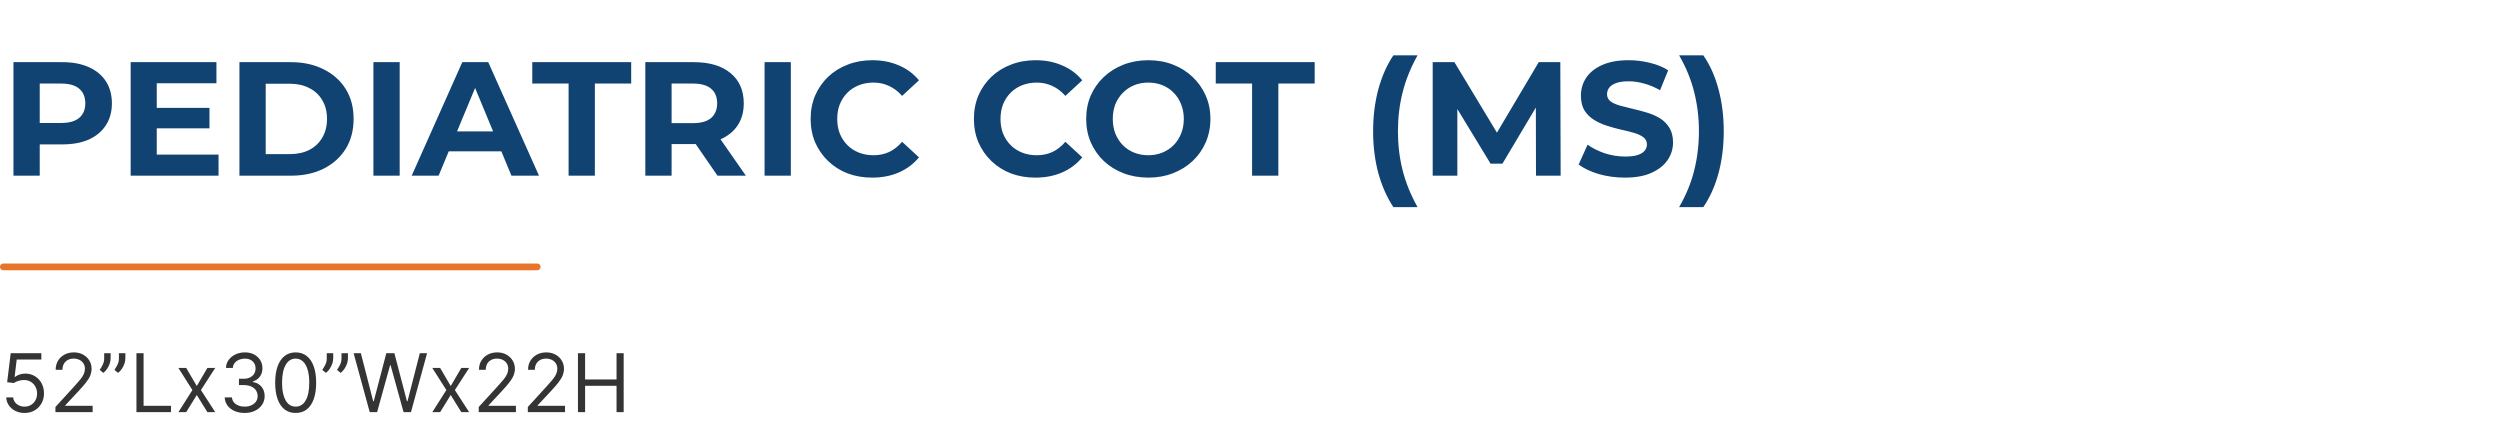
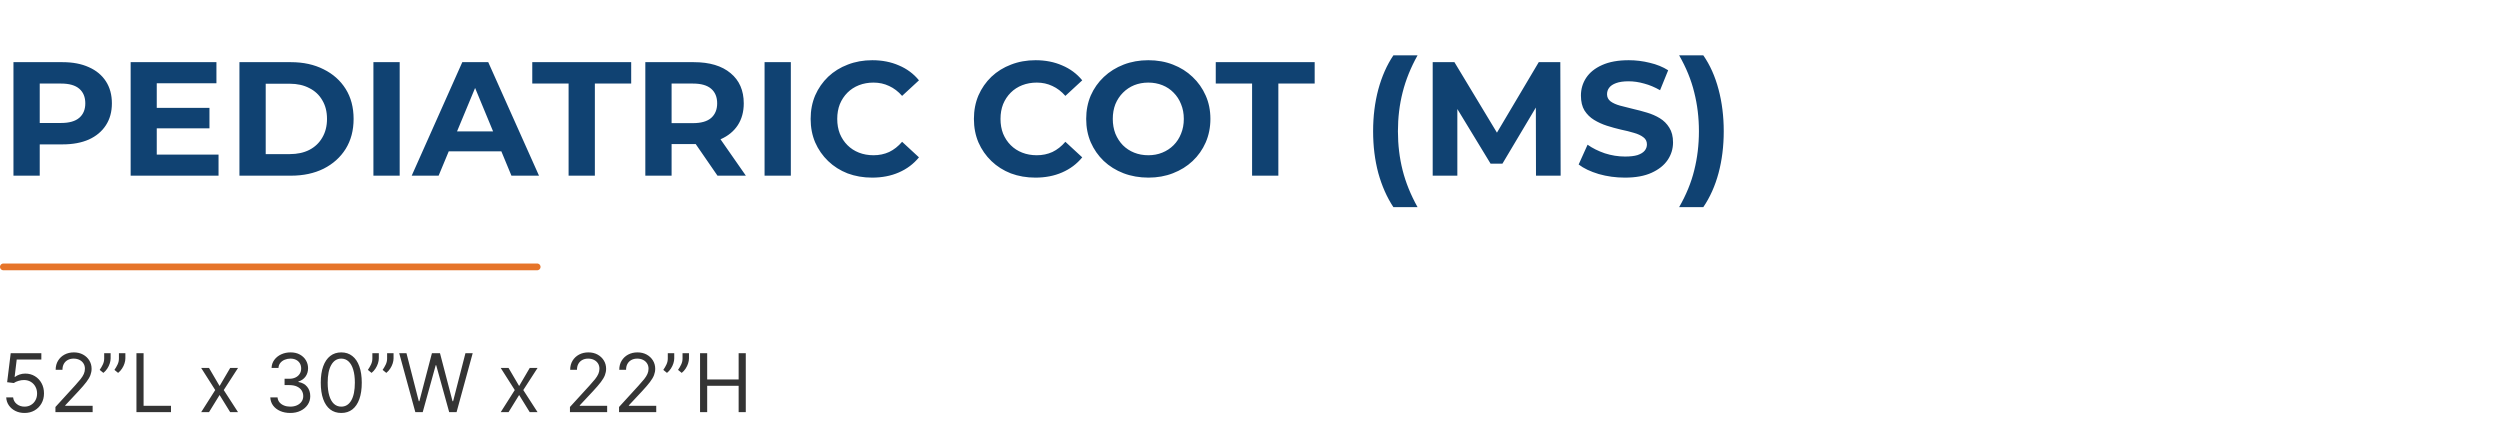
<svg xmlns="http://www.w3.org/2000/svg" width="370" height="66" viewBox="0 0 370 66" fill="none">
  <path d="M1.992 26V9.2H9.264C10.768 9.2 12.064 9.448 13.152 9.944C14.24 10.424 15.08 11.12 15.672 12.032C16.264 12.944 16.56 14.032 16.56 15.296C16.56 16.544 16.264 17.624 15.672 18.536C15.08 19.448 14.24 20.152 13.152 20.648C12.064 21.128 10.768 21.368 9.264 21.368H4.152L5.88 19.616V26H1.992ZM5.88 20.048L4.152 18.2H9.048C10.248 18.2 11.144 17.944 11.736 17.432C12.328 16.92 12.624 16.208 12.624 15.296C12.624 14.368 12.328 13.648 11.736 13.136C11.144 12.624 10.248 12.368 9.048 12.368H4.152L5.88 10.52V20.048ZM19.336 26V9.2H32.032V12.32H23.2V22.88H32.344V26H19.336ZM22.912 18.992V15.968H31V18.992H22.912ZM35.437 26V9.2H43.069C44.893 9.2 46.501 9.552 47.893 10.256C49.285 10.944 50.373 11.912 51.157 13.16C51.941 14.408 52.333 15.888 52.333 17.6C52.333 19.296 51.941 20.776 51.157 22.04C50.373 23.288 49.285 24.264 47.893 24.968C46.501 25.656 44.893 26 43.069 26H35.437ZM39.325 22.808H42.877C43.997 22.808 44.965 22.6 45.781 22.184C46.613 21.752 47.253 21.144 47.701 20.36C48.165 19.576 48.397 18.656 48.397 17.6C48.397 16.528 48.165 15.608 47.701 14.84C47.253 14.056 46.613 13.456 45.781 13.04C44.965 12.608 43.997 12.392 42.877 12.392H39.325V22.808ZM55.265 26V9.2H59.153V26H55.265ZM60.932 26L68.42 9.2H72.26L79.772 26H75.692L69.548 11.168H71.084L64.916 26H60.932ZM64.676 22.4L65.708 19.448H74.348L75.404 22.4H64.676ZM84.152 26V12.368H78.776V9.2H93.416V12.368H88.04V26H84.152ZM95.508 26V9.2H102.684C105.02 9.2 106.836 9.744 108.132 10.832C109.428 11.904 110.076 13.392 110.076 15.296C110.076 16.544 109.78 17.624 109.188 18.536C108.596 19.432 107.756 20.12 106.668 20.6C105.58 21.08 104.284 21.32 102.78 21.32H97.668L99.396 19.616V26H95.508ZM106.188 26L101.988 19.904H106.14L110.388 26H106.188ZM99.396 20.048L97.668 18.224H102.564C103.764 18.224 104.66 17.968 105.252 17.456C105.844 16.928 106.14 16.208 106.14 15.296C106.14 14.368 105.844 13.648 105.252 13.136C104.66 12.624 103.764 12.368 102.564 12.368H97.668L99.396 10.52V20.048ZM113.156 26V9.2H117.044V26H113.156ZM129.071 26.288C127.775 26.288 126.567 26.08 125.447 25.664C124.343 25.232 123.383 24.624 122.567 23.84C121.751 23.056 121.111 22.136 120.647 21.08C120.199 20.024 119.975 18.864 119.975 17.6C119.975 16.336 120.199 15.176 120.647 14.12C121.111 13.064 121.751 12.144 122.567 11.36C123.399 10.576 124.367 9.976 125.471 9.56C126.575 9.128 127.783 8.912 129.095 8.912C130.551 8.912 131.863 9.168 133.031 9.68C134.215 10.176 135.207 10.912 136.007 11.888L133.511 14.192C132.935 13.536 132.295 13.048 131.591 12.728C130.887 12.392 130.119 12.224 129.287 12.224C128.503 12.224 127.783 12.352 127.127 12.608C126.471 12.864 125.903 13.232 125.423 13.712C124.943 14.192 124.567 14.76 124.295 15.416C124.039 16.072 123.911 16.8 123.911 17.6C123.911 18.4 124.039 19.128 124.295 19.784C124.567 20.44 124.943 21.008 125.423 21.488C125.903 21.968 126.471 22.336 127.127 22.592C127.783 22.848 128.503 22.976 129.287 22.976C130.119 22.976 130.887 22.816 131.591 22.496C132.295 22.16 132.935 21.656 133.511 20.984L136.007 23.288C135.207 24.264 134.215 25.008 133.031 25.52C131.863 26.032 130.543 26.288 129.071 26.288ZM153.235 26.288C151.939 26.288 150.731 26.08 149.611 25.664C148.507 25.232 147.547 24.624 146.731 23.84C145.915 23.056 145.275 22.136 144.811 21.08C144.363 20.024 144.139 18.864 144.139 17.6C144.139 16.336 144.363 15.176 144.811 14.12C145.275 13.064 145.915 12.144 146.731 11.36C147.563 10.576 148.531 9.976 149.635 9.56C150.739 9.128 151.947 8.912 153.259 8.912C154.715 8.912 156.027 9.168 157.195 9.68C158.379 10.176 159.371 10.912 160.171 11.888L157.675 14.192C157.099 13.536 156.459 13.048 155.755 12.728C155.051 12.392 154.283 12.224 153.451 12.224C152.667 12.224 151.947 12.352 151.291 12.608C150.635 12.864 150.067 13.232 149.587 13.712C149.107 14.192 148.731 14.76 148.459 15.416C148.203 16.072 148.075 16.8 148.075 17.6C148.075 18.4 148.203 19.128 148.459 19.784C148.731 20.44 149.107 21.008 149.587 21.488C150.067 21.968 150.635 22.336 151.291 22.592C151.947 22.848 152.667 22.976 153.451 22.976C154.283 22.976 155.051 22.816 155.755 22.496C156.459 22.16 157.099 21.656 157.675 20.984L160.171 23.288C159.371 24.264 158.379 25.008 157.195 25.52C156.027 26.032 154.707 26.288 153.235 26.288ZM169.972 26.288C168.644 26.288 167.412 26.072 166.276 25.64C165.156 25.208 164.18 24.6 163.348 23.816C162.532 23.032 161.892 22.112 161.428 21.056C160.98 20 160.756 18.848 160.756 17.6C160.756 16.352 160.98 15.2 161.428 14.144C161.892 13.088 162.54 12.168 163.372 11.384C164.204 10.6 165.18 9.992 166.3 9.56C167.42 9.128 168.636 8.912 169.948 8.912C171.276 8.912 172.492 9.128 173.596 9.56C174.716 9.992 175.684 10.6 176.5 11.384C177.332 12.168 177.98 13.088 178.444 14.144C178.908 15.184 179.14 16.336 179.14 17.6C179.14 18.848 178.908 20.008 178.444 21.08C177.98 22.136 177.332 23.056 176.5 23.84C175.684 24.608 174.716 25.208 173.596 25.64C172.492 26.072 171.284 26.288 169.972 26.288ZM169.948 22.976C170.7 22.976 171.388 22.848 172.012 22.592C172.652 22.336 173.212 21.968 173.692 21.488C174.172 21.008 174.54 20.44 174.796 19.784C175.068 19.128 175.204 18.4 175.204 17.6C175.204 16.8 175.068 16.072 174.796 15.416C174.54 14.76 174.172 14.192 173.692 13.712C173.228 13.232 172.676 12.864 172.036 12.608C171.396 12.352 170.7 12.224 169.948 12.224C169.196 12.224 168.5 12.352 167.86 12.608C167.236 12.864 166.684 13.232 166.204 13.712C165.724 14.192 165.348 14.76 165.076 15.416C164.82 16.072 164.692 16.8 164.692 17.6C164.692 18.384 164.82 19.112 165.076 19.784C165.348 20.44 165.716 21.008 166.18 21.488C166.66 21.968 167.22 22.336 167.86 22.592C168.5 22.848 169.196 22.976 169.948 22.976ZM185.308 26V12.368H179.932V9.2H194.572V12.368H189.196V26H185.308ZM206.221 30.656C205.261 29.2 204.517 27.52 203.989 25.616C203.477 23.696 203.221 21.632 203.221 19.424C203.221 17.216 203.477 15.152 203.989 13.232C204.517 11.296 205.261 9.616 206.221 8.192H209.797C208.789 10 208.053 11.824 207.589 13.664C207.125 15.488 206.893 17.408 206.893 19.424C206.893 21.44 207.125 23.368 207.589 25.208C208.053 27.032 208.789 28.848 209.797 30.656H206.221ZM212.039 26V9.2H215.255L222.407 21.056H220.703L227.735 9.2H230.927L230.975 26H227.327L227.303 14.792H227.975L222.359 24.224H220.607L214.871 14.792H215.687V26H212.039ZM240.481 26.288C239.137 26.288 237.849 26.112 236.617 25.76C235.385 25.392 234.393 24.92 233.641 24.344L234.961 21.416C235.681 21.928 236.529 22.352 237.505 22.688C238.497 23.008 239.497 23.168 240.505 23.168C241.273 23.168 241.889 23.096 242.353 22.952C242.833 22.792 243.185 22.576 243.409 22.304C243.633 22.032 243.745 21.72 243.745 21.368C243.745 20.92 243.569 20.568 243.217 20.312C242.865 20.04 242.401 19.824 241.825 19.664C241.249 19.488 240.609 19.328 239.905 19.184C239.217 19.024 238.521 18.832 237.817 18.608C237.129 18.384 236.497 18.096 235.921 17.744C235.345 17.392 234.873 16.928 234.505 16.352C234.153 15.776 233.977 15.04 233.977 14.144C233.977 13.184 234.233 12.312 234.745 11.528C235.273 10.728 236.057 10.096 237.097 9.632C238.153 9.152 239.473 8.912 241.057 8.912C242.113 8.912 243.153 9.04 244.177 9.296C245.201 9.536 246.105 9.904 246.889 10.4L245.689 13.352C244.905 12.904 244.121 12.576 243.337 12.368C242.553 12.144 241.785 12.032 241.033 12.032C240.281 12.032 239.665 12.12 239.185 12.296C238.705 12.472 238.361 12.704 238.153 12.992C237.945 13.264 237.841 13.584 237.841 13.952C237.841 14.384 238.017 14.736 238.369 15.008C238.721 15.264 239.185 15.472 239.761 15.632C240.337 15.792 240.969 15.952 241.657 16.112C242.361 16.272 243.057 16.456 243.745 16.664C244.449 16.872 245.089 17.152 245.665 17.504C246.241 17.856 246.705 18.32 247.057 18.896C247.425 19.472 247.609 20.2 247.609 21.08C247.609 22.024 247.345 22.888 246.817 23.672C246.289 24.456 245.497 25.088 244.441 25.568C243.401 26.048 242.081 26.288 240.481 26.288ZM248.513 30.656C249.553 28.848 250.297 27.032 250.745 25.208C251.209 23.368 251.441 21.44 251.441 19.424C251.441 17.408 251.209 15.488 250.745 13.664C250.297 11.824 249.553 10 248.513 8.192H252.089C253.081 9.616 253.833 11.296 254.345 13.232C254.857 15.152 255.113 17.216 255.113 19.424C255.113 21.632 254.857 23.696 254.345 25.616C253.833 27.52 253.081 29.2 252.089 30.656H248.513Z" fill="#104272" />
  <line x1="0.5" y1="39.5" x2="79.5" y2="39.5" stroke="#E67429" stroke-linecap="round" />
-   <path d="M3.631 61.119C3.131 61.119 2.68 61.02 2.28 60.821C1.879 60.622 1.558 60.349 1.317 60.003C1.075 59.656 0.943 59.261 0.92 58.818H1.943C1.983 59.213 2.162 59.54 2.48 59.798C2.801 60.054 3.185 60.182 3.631 60.182C3.989 60.182 4.307 60.098 4.585 59.93C4.866 59.763 5.087 59.533 5.246 59.24C5.408 58.945 5.489 58.611 5.489 58.239C5.489 57.858 5.405 57.519 5.237 57.22C5.072 56.919 4.845 56.682 4.555 56.508C4.266 56.335 3.935 56.247 3.562 56.244C3.295 56.242 3.021 56.283 2.74 56.368C2.459 56.45 2.227 56.557 2.045 56.688L1.057 56.568L1.585 52.273H6.119V53.21H2.472L2.165 55.784H2.216C2.395 55.642 2.619 55.524 2.889 55.43C3.159 55.337 3.44 55.29 3.733 55.29C4.267 55.29 4.743 55.418 5.161 55.673C5.581 55.926 5.911 56.273 6.149 56.713C6.391 57.153 6.511 57.656 6.511 58.222C6.511 58.778 6.386 59.276 6.136 59.713C5.889 60.148 5.548 60.492 5.114 60.744C4.679 60.994 4.185 61.119 3.631 61.119ZM8.204 61V60.233L11.085 57.08C11.423 56.71 11.701 56.389 11.92 56.117C12.139 55.841 12.301 55.582 12.406 55.341C12.514 55.097 12.568 54.841 12.568 54.574C12.568 54.267 12.494 54.001 12.346 53.777C12.201 53.553 12.002 53.379 11.75 53.257C11.497 53.135 11.213 53.074 10.897 53.074C10.562 53.074 10.27 53.144 10.02 53.283C9.772 53.419 9.581 53.611 9.444 53.858C9.311 54.105 9.244 54.395 9.244 54.727H8.238C8.238 54.216 8.356 53.767 8.592 53.381C8.828 52.994 9.149 52.693 9.555 52.477C9.964 52.261 10.423 52.153 10.931 52.153C11.443 52.153 11.896 52.261 12.291 52.477C12.686 52.693 12.995 52.984 13.22 53.351C13.444 53.717 13.556 54.125 13.556 54.574C13.556 54.895 13.498 55.209 13.382 55.516C13.268 55.82 13.069 56.159 12.785 56.534C12.504 56.906 12.113 57.361 11.613 57.898L9.653 59.994V60.062H13.71V61H8.204ZM16.373 52.273V53.04C16.373 53.273 16.331 53.521 16.245 53.785C16.163 54.047 16.041 54.301 15.879 54.548C15.72 54.793 15.527 55.006 15.299 55.188L14.754 54.744C14.933 54.489 15.088 54.223 15.218 53.947C15.352 53.669 15.419 53.372 15.419 53.057V52.273H16.373ZM18.555 52.273V53.04C18.555 53.273 18.512 53.521 18.427 53.785C18.345 54.047 18.223 54.301 18.061 54.548C17.902 54.793 17.709 55.006 17.481 55.188L16.936 54.744C17.115 54.489 17.27 54.223 17.4 53.947C17.534 53.669 17.601 53.372 17.601 53.057V52.273H18.555ZM20.194 61V52.273H21.25V60.062H25.307V61H20.194ZM27.557 54.455L29.125 57.131L30.694 54.455H31.853L29.739 57.727L31.853 61H30.694L29.125 58.46L27.557 61H26.398L28.478 57.727L26.398 54.455H27.557ZM36.219 61.119C35.657 61.119 35.156 61.023 34.715 60.83C34.278 60.636 33.93 60.368 33.671 60.024C33.416 59.678 33.276 59.276 33.254 58.818H34.327C34.35 59.099 34.447 59.342 34.617 59.547C34.788 59.749 35.011 59.905 35.286 60.016C35.562 60.126 35.867 60.182 36.202 60.182C36.577 60.182 36.91 60.117 37.2 59.986C37.489 59.855 37.717 59.673 37.881 59.44C38.046 59.207 38.129 58.938 38.129 58.631C38.129 58.31 38.049 58.027 37.89 57.783C37.731 57.535 37.498 57.342 37.191 57.203C36.884 57.064 36.509 56.994 36.066 56.994H35.367V56.057H36.066C36.413 56.057 36.717 55.994 36.978 55.869C37.242 55.744 37.448 55.568 37.596 55.341C37.746 55.114 37.822 54.847 37.822 54.54C37.822 54.244 37.756 53.987 37.626 53.769C37.495 53.55 37.31 53.379 37.072 53.257C36.836 53.135 36.557 53.074 36.236 53.074C35.935 53.074 35.651 53.129 35.384 53.24C35.12 53.348 34.904 53.506 34.736 53.713C34.569 53.918 34.478 54.165 34.464 54.455H33.441C33.458 53.997 33.596 53.597 33.854 53.253C34.113 52.906 34.451 52.636 34.869 52.443C35.289 52.25 35.751 52.153 36.254 52.153C36.793 52.153 37.256 52.263 37.643 52.481C38.029 52.697 38.326 52.983 38.533 53.338C38.741 53.693 38.844 54.077 38.844 54.489C38.844 54.98 38.715 55.399 38.457 55.746C38.201 56.092 37.853 56.332 37.413 56.466V56.534C37.964 56.625 38.394 56.859 38.704 57.237C39.014 57.612 39.168 58.077 39.168 58.631C39.168 59.105 39.039 59.531 38.781 59.909C38.525 60.284 38.175 60.58 37.732 60.795C37.289 61.011 36.785 61.119 36.219 61.119ZM43.758 61.119C43.116 61.119 42.569 60.945 42.117 60.595C41.666 60.243 41.32 59.733 41.082 59.065C40.843 58.395 40.724 57.585 40.724 56.636C40.724 55.693 40.843 54.888 41.082 54.22C41.323 53.55 41.67 53.038 42.121 52.686C42.576 52.331 43.121 52.153 43.758 52.153C44.394 52.153 44.938 52.331 45.39 52.686C45.844 53.038 46.191 53.55 46.43 54.22C46.671 54.888 46.792 55.693 46.792 56.636C46.792 57.585 46.673 58.395 46.434 59.065C46.195 59.733 45.85 60.243 45.398 60.595C44.947 60.945 44.4 61.119 43.758 61.119ZM43.758 60.182C44.394 60.182 44.889 59.875 45.241 59.261C45.593 58.648 45.769 57.773 45.769 56.636C45.769 55.881 45.688 55.237 45.526 54.706C45.367 54.175 45.137 53.77 44.836 53.492C44.538 53.213 44.178 53.074 43.758 53.074C43.127 53.074 42.634 53.385 42.279 54.007C41.924 54.626 41.746 55.503 41.746 56.636C41.746 57.392 41.826 58.034 41.985 58.562C42.144 59.091 42.373 59.493 42.671 59.769C42.972 60.044 43.334 60.182 43.758 60.182ZM49.315 52.273V53.04C49.315 53.273 49.272 53.521 49.187 53.785C49.104 54.047 48.982 54.301 48.82 54.548C48.661 54.793 48.468 55.006 48.241 55.188L47.695 54.744C47.874 54.489 48.029 54.223 48.16 53.947C48.293 53.669 48.36 53.372 48.36 53.057V52.273H49.315ZM51.496 52.273V53.04C51.496 53.273 51.454 53.521 51.369 53.785C51.286 54.047 51.164 54.301 51.002 54.548C50.843 54.793 50.65 55.006 50.423 55.188L49.877 54.744C50.056 54.489 50.211 54.223 50.342 53.947C50.475 53.669 50.542 53.372 50.542 53.057V52.273H51.496ZM54.72 61L52.334 52.273H53.408L55.231 59.381H55.317L57.175 52.273H58.368L60.226 59.381H60.311L62.135 52.273H63.209L60.822 61H59.731L57.805 54.045H57.737L55.811 61H54.72ZM65.139 54.455L66.707 57.131L68.276 54.455H69.435L67.321 57.727L69.435 61H68.276L66.707 58.46L65.139 61H63.98L66.06 57.727L63.98 54.455H65.139ZM70.853 61V60.233L73.733 57.08C74.071 56.71 74.35 56.389 74.569 56.117C74.787 55.841 74.949 55.582 75.054 55.341C75.162 55.097 75.216 54.841 75.216 54.574C75.216 54.267 75.142 54.001 74.995 53.777C74.85 53.553 74.651 53.379 74.398 53.257C74.145 53.135 73.861 53.074 73.546 53.074C73.211 53.074 72.918 53.144 72.668 53.283C72.421 53.419 72.229 53.611 72.093 53.858C71.959 54.105 71.892 54.395 71.892 54.727H70.887C70.887 54.216 71.005 53.767 71.24 53.381C71.476 52.994 71.797 52.693 72.204 52.477C72.613 52.261 73.071 52.153 73.58 52.153C74.091 52.153 74.544 52.261 74.939 52.477C75.334 52.693 75.644 52.984 75.868 53.351C76.093 53.717 76.205 54.125 76.205 54.574C76.205 54.895 76.147 55.209 76.03 55.516C75.916 55.82 75.718 56.159 75.434 56.534C75.152 56.906 74.762 57.361 74.262 57.898L72.302 59.994V60.062H76.358V61H70.853ZM78.118 61V60.233L80.999 57.08C81.337 56.71 81.615 56.389 81.834 56.117C82.053 55.841 82.215 55.582 82.32 55.341C82.428 55.097 82.482 54.841 82.482 54.574C82.482 54.267 82.408 54.001 82.26 53.777C82.115 53.553 81.916 53.379 81.664 53.257C81.411 53.135 81.127 53.074 80.811 53.074C80.476 53.074 80.184 53.144 79.934 53.283C79.686 53.419 79.495 53.611 79.358 53.858C79.225 54.105 79.158 54.395 79.158 54.727H78.152C78.152 54.216 78.27 53.767 78.506 53.381C78.742 52.994 79.063 52.693 79.469 52.477C79.878 52.261 80.337 52.153 80.846 52.153C81.357 52.153 81.81 52.261 82.205 52.477C82.6 52.693 82.909 52.984 83.134 53.351C83.358 53.717 83.471 54.125 83.471 54.574C83.471 54.895 83.412 55.209 83.296 55.516C83.182 55.82 82.983 56.159 82.699 56.534C82.418 56.906 82.027 57.361 81.527 57.898L79.567 59.994V60.062H83.624V61H78.118ZM85.537 61V52.273H86.594V56.159H91.248V52.273H92.304V61H91.248V57.097H86.594V61H85.537Z" fill="#343434" />
+   <path d="M3.631 61.119C3.131 61.119 2.68 61.02 2.28 60.821C1.879 60.622 1.558 60.349 1.317 60.003C1.075 59.656 0.943 59.261 0.92 58.818H1.943C1.983 59.213 2.162 59.54 2.48 59.798C2.801 60.054 3.185 60.182 3.631 60.182C3.989 60.182 4.307 60.098 4.585 59.93C4.866 59.763 5.087 59.533 5.246 59.24C5.408 58.945 5.489 58.611 5.489 58.239C5.489 57.858 5.405 57.519 5.237 57.22C5.072 56.919 4.845 56.682 4.555 56.508C4.266 56.335 3.935 56.247 3.562 56.244C3.295 56.242 3.021 56.283 2.74 56.368C2.459 56.45 2.227 56.557 2.045 56.688L1.057 56.568L1.585 52.273H6.119V53.21H2.472L2.165 55.784H2.216C2.395 55.642 2.619 55.524 2.889 55.43C3.159 55.337 3.44 55.29 3.733 55.29C4.267 55.29 4.743 55.418 5.161 55.673C5.581 55.926 5.911 56.273 6.149 56.713C6.391 57.153 6.511 57.656 6.511 58.222C6.511 58.778 6.386 59.276 6.136 59.713C5.889 60.148 5.548 60.492 5.114 60.744C4.679 60.994 4.185 61.119 3.631 61.119ZM8.204 61V60.233L11.085 57.08C11.423 56.71 11.701 56.389 11.92 56.117C12.139 55.841 12.301 55.582 12.406 55.341C12.514 55.097 12.568 54.841 12.568 54.574C12.568 54.267 12.494 54.001 12.346 53.777C12.201 53.553 12.002 53.379 11.75 53.257C11.497 53.135 11.213 53.074 10.897 53.074C10.562 53.074 10.27 53.144 10.02 53.283C9.772 53.419 9.581 53.611 9.444 53.858C9.311 54.105 9.244 54.395 9.244 54.727H8.238C8.238 54.216 8.356 53.767 8.592 53.381C8.828 52.994 9.149 52.693 9.555 52.477C9.964 52.261 10.423 52.153 10.931 52.153C11.443 52.153 11.896 52.261 12.291 52.477C12.686 52.693 12.995 52.984 13.22 53.351C13.444 53.717 13.556 54.125 13.556 54.574C13.556 54.895 13.498 55.209 13.382 55.516C13.268 55.82 13.069 56.159 12.785 56.534C12.504 56.906 12.113 57.361 11.613 57.898L9.653 59.994V60.062H13.71V61H8.204ZM16.373 52.273V53.04C16.373 53.273 16.331 53.521 16.245 53.785C16.163 54.047 16.041 54.301 15.879 54.548C15.72 54.793 15.527 55.006 15.299 55.188L14.754 54.744C14.933 54.489 15.088 54.223 15.218 53.947C15.352 53.669 15.419 53.372 15.419 53.057V52.273H16.373ZM18.555 52.273V53.04C18.555 53.273 18.512 53.521 18.427 53.785C18.345 54.047 18.223 54.301 18.061 54.548C17.902 54.793 17.709 55.006 17.481 55.188L16.936 54.744C17.115 54.489 17.27 54.223 17.4 53.947C17.534 53.669 17.601 53.372 17.601 53.057V52.273H18.555ZM20.194 61V52.273H21.25V60.062H25.307V61H20.194ZM30.932 54.455L32.5 57.131L34.069 54.455H35.228L33.114 57.727L35.228 61H34.069L32.5 58.46L30.932 61H29.773L31.853 57.727L29.773 54.455H30.932ZM42.969 61.119C42.407 61.119 41.906 61.023 41.465 60.83C41.028 60.636 40.68 60.368 40.421 60.024C40.166 59.678 40.026 59.276 40.004 58.818H41.077C41.1 59.099 41.197 59.342 41.367 59.547C41.538 59.749 41.761 59.905 42.036 60.016C42.312 60.126 42.617 60.182 42.952 60.182C43.327 60.182 43.66 60.117 43.95 59.986C44.239 59.855 44.467 59.673 44.631 59.44C44.796 59.207 44.879 58.938 44.879 58.631C44.879 58.31 44.799 58.027 44.64 57.783C44.481 57.535 44.248 57.342 43.941 57.203C43.634 57.064 43.259 56.994 42.816 56.994H42.117V56.057H42.816C43.163 56.057 43.467 55.994 43.728 55.869C43.992 55.744 44.198 55.568 44.346 55.341C44.496 55.114 44.572 54.847 44.572 54.54C44.572 54.244 44.506 53.987 44.376 53.769C44.245 53.55 44.06 53.379 43.822 53.257C43.586 53.135 43.307 53.074 42.986 53.074C42.685 53.074 42.401 53.129 42.134 53.24C41.87 53.348 41.654 53.506 41.486 53.713C41.319 53.918 41.228 54.165 41.214 54.455H40.191C40.208 53.997 40.346 53.597 40.604 53.253C40.863 52.906 41.201 52.636 41.619 52.443C42.039 52.25 42.501 52.153 43.004 52.153C43.543 52.153 44.006 52.263 44.393 52.481C44.779 52.697 45.076 52.983 45.283 53.338C45.491 53.693 45.594 54.077 45.594 54.489C45.594 54.98 45.465 55.399 45.207 55.746C44.951 56.092 44.603 56.332 44.163 56.466V56.534C44.714 56.625 45.144 56.859 45.454 57.237C45.764 57.612 45.918 58.077 45.918 58.631C45.918 59.105 45.789 59.531 45.531 59.909C45.275 60.284 44.925 60.58 44.482 60.795C44.039 61.011 43.535 61.119 42.969 61.119ZM50.508 61.119C49.866 61.119 49.319 60.945 48.867 60.595C48.416 60.243 48.07 59.733 47.832 59.065C47.593 58.395 47.474 57.585 47.474 56.636C47.474 55.693 47.593 54.888 47.832 54.22C48.073 53.55 48.42 53.038 48.871 52.686C49.326 52.331 49.871 52.153 50.508 52.153C51.144 52.153 51.688 52.331 52.14 52.686C52.594 53.038 52.941 53.55 53.18 54.22C53.421 54.888 53.542 55.693 53.542 56.636C53.542 57.585 53.423 58.395 53.184 59.065C52.945 59.733 52.6 60.243 52.148 60.595C51.697 60.945 51.15 61.119 50.508 61.119ZM50.508 60.182C51.144 60.182 51.639 59.875 51.991 59.261C52.343 58.648 52.519 57.773 52.519 56.636C52.519 55.881 52.438 55.237 52.276 54.706C52.117 54.175 51.887 53.77 51.586 53.492C51.288 53.213 50.928 53.074 50.508 53.074C49.877 53.074 49.384 53.385 49.029 54.007C48.674 54.626 48.496 55.503 48.496 56.636C48.496 57.392 48.576 58.034 48.735 58.562C48.894 59.091 49.123 59.493 49.421 59.769C49.722 60.044 50.084 60.182 50.508 60.182ZM56.065 52.273V53.04C56.065 53.273 56.022 53.521 55.937 53.785C55.854 54.047 55.732 54.301 55.57 54.548C55.411 54.793 55.218 55.006 54.991 55.188L54.445 54.744C54.624 54.489 54.779 54.223 54.91 53.947C55.043 53.669 55.11 53.372 55.11 53.057V52.273H56.065ZM58.246 52.273V53.04C58.246 53.273 58.204 53.521 58.119 53.785C58.036 54.047 57.914 54.301 57.752 54.548C57.593 54.793 57.4 55.006 57.173 55.188L56.627 54.744C56.806 54.489 56.961 54.223 57.092 53.947C57.225 53.669 57.292 53.372 57.292 53.057V52.273H58.246ZM61.47 61L59.084 52.273H60.158L61.981 59.381H62.067L63.925 52.273H65.118L66.976 59.381H67.061L68.885 52.273H69.959L67.572 61H66.481L64.555 54.045H64.487L62.561 61H61.47ZM75.264 54.455L76.832 57.131L78.401 54.455H79.56L77.446 57.727L79.56 61H78.401L76.832 58.46L75.264 61H74.105L76.185 57.727L74.105 54.455H75.264ZM84.353 61V60.233L87.233 57.08C87.571 56.71 87.85 56.389 88.069 56.117C88.287 55.841 88.449 55.582 88.554 55.341C88.662 55.097 88.716 54.841 88.716 54.574C88.716 54.267 88.642 54.001 88.495 53.777C88.35 53.553 88.151 53.379 87.898 53.257C87.645 53.135 87.361 53.074 87.046 53.074C86.711 53.074 86.418 53.144 86.168 53.283C85.921 53.419 85.729 53.611 85.593 53.858C85.459 54.105 85.392 54.395 85.392 54.727H84.387C84.387 54.216 84.505 53.767 84.74 53.381C84.976 52.994 85.297 52.693 85.704 52.477C86.113 52.261 86.571 52.153 87.08 52.153C87.591 52.153 88.044 52.261 88.439 52.477C88.834 52.693 89.144 52.984 89.368 53.351C89.593 53.717 89.705 54.125 89.705 54.574C89.705 54.895 89.647 55.209 89.53 55.516C89.416 55.82 89.218 56.159 88.934 56.534C88.652 56.906 88.262 57.361 87.762 57.898L85.802 59.994V60.062H89.858V61H84.353ZM91.618 61V60.233L94.499 57.08C94.837 56.71 95.115 56.389 95.334 56.117C95.553 55.841 95.715 55.582 95.82 55.341C95.928 55.097 95.982 54.841 95.982 54.574C95.982 54.267 95.908 54.001 95.76 53.777C95.615 53.553 95.416 53.379 95.164 53.257C94.911 53.135 94.627 53.074 94.311 53.074C93.976 53.074 93.684 53.144 93.434 53.283C93.186 53.419 92.995 53.611 92.858 53.858C92.725 54.105 92.658 54.395 92.658 54.727H91.652C91.652 54.216 91.77 53.767 92.006 53.381C92.242 52.994 92.563 52.693 92.969 52.477C93.378 52.261 93.837 52.153 94.346 52.153C94.857 52.153 95.31 52.261 95.705 52.477C96.1 52.693 96.409 52.984 96.634 53.351C96.858 53.717 96.971 54.125 96.971 54.574C96.971 54.895 96.912 55.209 96.796 55.516C96.682 55.82 96.483 56.159 96.199 56.534C95.918 56.906 95.527 57.361 95.027 57.898L93.067 59.994V60.062H97.124V61H91.618ZM99.787 52.273V53.04C99.787 53.273 99.745 53.521 99.659 53.785C99.577 54.047 99.455 54.301 99.293 54.548C99.134 54.793 98.941 55.006 98.713 55.188L98.168 54.744C98.347 54.489 98.502 54.223 98.632 53.947C98.766 53.669 98.833 53.372 98.833 53.057V52.273H99.787ZM101.969 52.273V53.04C101.969 53.273 101.926 53.521 101.841 53.785C101.759 54.047 101.637 54.301 101.475 54.548C101.316 54.793 101.123 55.006 100.895 55.188L100.35 54.744C100.529 54.489 100.684 54.223 100.814 53.947C100.948 53.669 101.015 53.372 101.015 53.057V52.273H101.969ZM103.608 61V52.273H104.664V56.159H109.318V52.273H110.375V61H109.318V57.097H104.664V61H103.608Z" fill="#343434" />
</svg>
